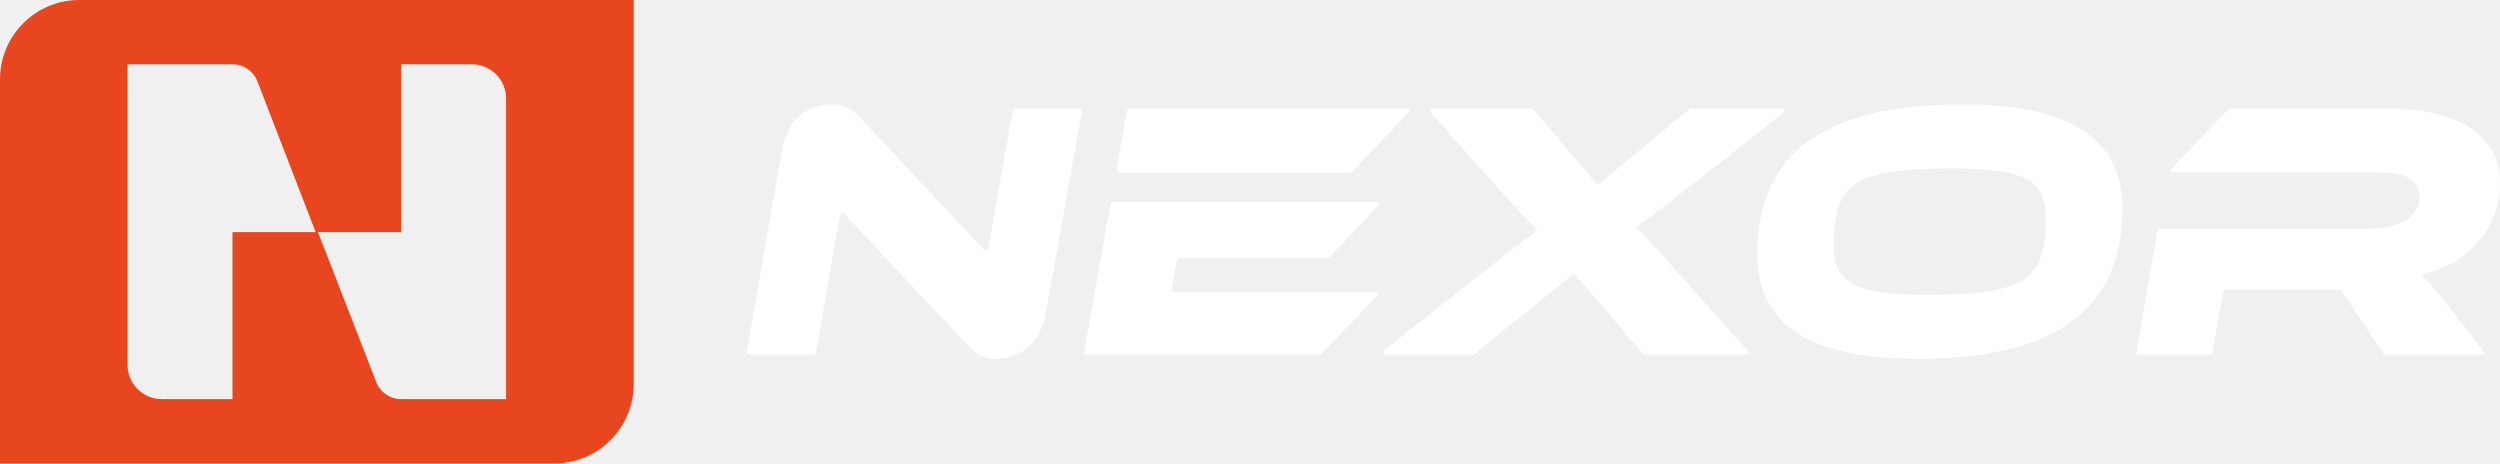
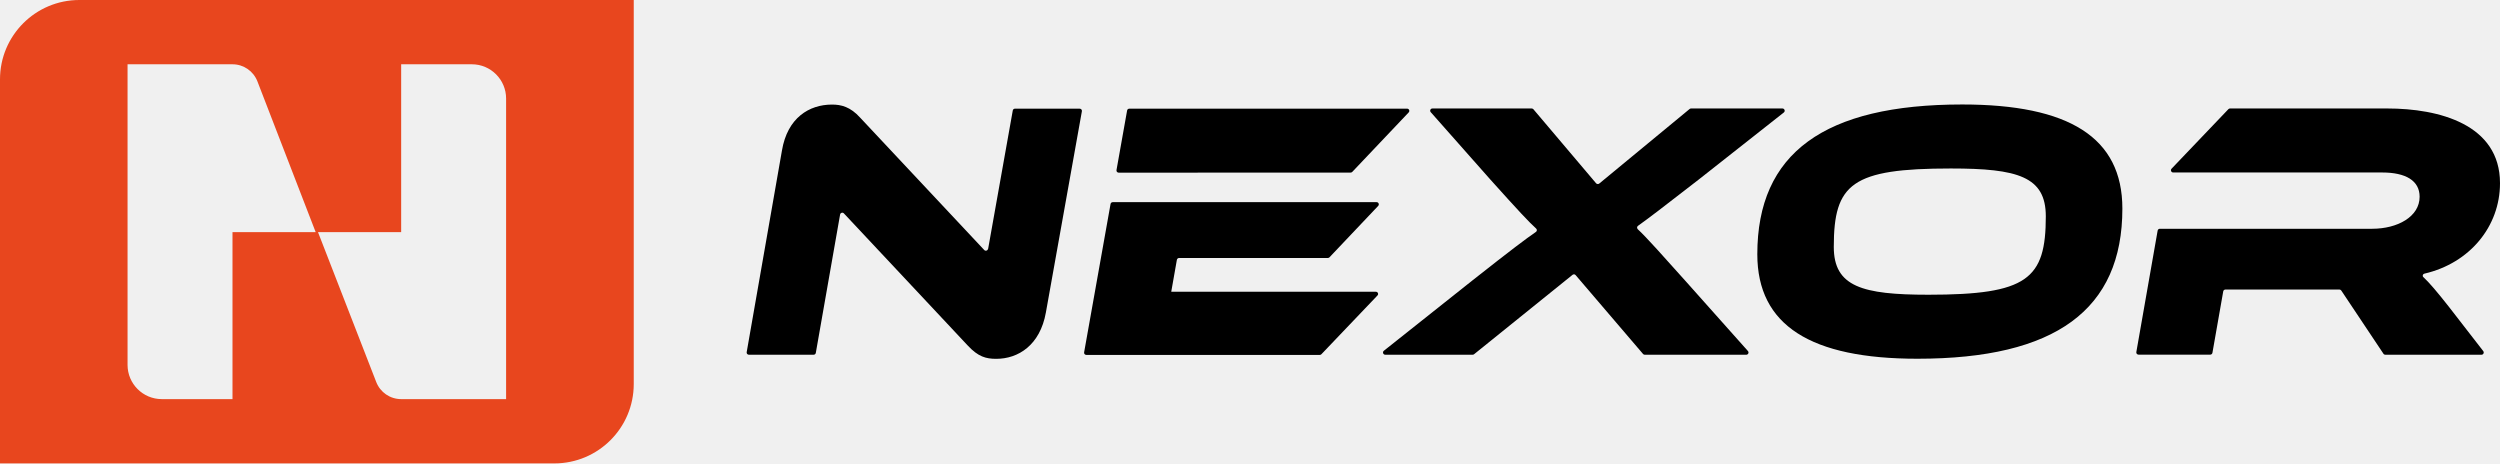
<svg xmlns="http://www.w3.org/2000/svg" id="Capa_2" data-name="Capa 2" viewBox="0 0 268.72 49.81">
  <defs>
    <style>
      .cls-1 {
        fill: #e8461e;
      }
- 
-       .cls-2 {
-         fill: #fff;
-       }
    </style>
  </defs>
  <g id="Capa_1-2" data-name="Capa 1">
    <g>
      <g>
-         <path class="cls-2" d="M128.74,18.55h16.44c.07,0,.13-.03.17-.07l6.07-6.4c.14-.15.04-.4-.17-.4h-29.86c-.12,0-.22.08-.24.2l-1.14,6.4c-.03.15.09.28.24.28h8.49Z" />
+         <path d="M128.74,18.55h16.44c.07,0,.13-.03.17-.07l6.07-6.4c.14-.15.04-.4-.17-.4h-29.86c-.12,0-.22.08-.24.2l-1.14,6.4c-.03.15.09.28.24.28h8.49Z" />
        <g>
-           <path class="cls-2" d="M106.2,26.75c-.03.19-.28.27-.41.12l-13.32-14.21c-1.07-1.19-2.06-1.42-3.04-1.42-2.45,0-4.79,1.42-5.38,4.94l-3.79,21.67c-.03.15.09.28.24.28h6.95c.12,0,.22-.08.24-.2l2.61-14.87c.03-.19.28-.27.41-.12l13.32,14.21c1.11,1.19,1.94,1.42,3.05,1.42,2.37,0,4.71-1.46,5.34-4.98l3.87-21.63c.03-.15-.09-.28-.24-.28h-6.95c-.12,0-.22.08-.24.2l-2.65,14.88Z" />
-           <path class="cls-2" d="M125.9,31.33l.6-3.4c.02-.11.12-.2.24-.2h15.99c.07,0,.13-.03.17-.07l5.24-5.53c.14-.15.04-.4-.17-.4h-28.36c-.12,0-.22.08-.24.2l-2.84,15.94c-.03.15.09.28.24.28h25.09c.07,0,.13-.03.17-.07l6.03-6.32c.15-.15.04-.4-.17-.4h-21.99Z" />
-           <path class="cls-2" d="M176.04,24.63c-.11-.1-.1-.27.03-.36,1.05-.75,2.56-1.89,6.52-4.97l9.15-7.21c.18-.14.08-.43-.15-.43h-9.82c-.06,0-.11.02-.15.05l-9.72,8.02c-.1.08-.25.07-.34-.03l-6.74-7.96c-.05-.05-.11-.08-.18-.08h-10.67c-.21,0-.32.24-.18.4l6.37,7.2c3.16,3.52,4.17,4.59,4.95,5.3.12.1.11.29-.02.37-1.07.74-2.51,1.81-6.87,5.25l-9.47,7.52c-.18.14-.08.43.15.43h9.39c.05,0,.11-.02.15-.05l10.59-8.54c.1-.08.25-.07.33.03l7.25,8.48c.05.05.11.08.18.08h10.91c.21,0,.32-.24.18-.4l-6.73-7.55c-2.25-2.51-4.21-4.72-5.12-5.55Z" />
-           <path class="cls-2" d="M210.92,11.23c-14.83,0-22.03,5.22-22.03,16.1,0,7.67,5.78,11.23,17.21,11.23,14.83,0,22.03-5.26,22.03-16.14,0-7.67-5.77-11.19-17.21-11.19ZM207.28,31.68c-7.12,0-10.17-.87-10.17-5.14,0-6.8,1.94-8.43,12.58-8.43,7.2,0,10.21.87,10.21,5.14,0,6.76-1.98,8.43-12.62,8.43Z" />
-           <path class="cls-2" d="M260.49,29.8c-.14-.13-.07-.35.12-.39,4.86-1.13,8.11-5.07,8.11-9.72,0-6.33-6.57-8.03-12.11-8.03h-16.91c-.07,0-.13.03-.17.07l-6.11,6.4c-.15.15-.04.41.17.41h22.46c2.53,0,4.03.87,4.03,2.61,0,2.14-2.37,3.44-5.1,3.44h-22.82c-.12,0-.22.08-.24.2l-2.29,13.05c-.03.15.09.28.24.28h7.7c.12,0,.22-.08.24-.2l1.16-6.6c.02-.11.12-.2.24-.2h12.25c.08,0,.15.04.2.11l4.53,6.79c.04.07.12.11.2.11h10.34c.2,0,.31-.23.19-.39l-3.69-4.76c-1.26-1.6-2.05-2.53-2.73-3.18Z" />
+           <path d="M106.2,26.75c-.03.19-.28.27-.41.12l-13.32-14.21c-1.07-1.19-2.06-1.42-3.04-1.42-2.45,0-4.79,1.42-5.38,4.94l-3.79,21.67c-.03.15.09.28.24.28h6.95c.12,0,.22-.08.24-.2l2.61-14.87c.03-.19.28-.27.41-.12l13.32,14.21c1.11,1.19,1.94,1.42,3.05,1.42,2.37,0,4.71-1.46,5.34-4.98l3.87-21.63c.03-.15-.09-.28-.24-.28h-6.95c-.12,0-.22.08-.24.2l-2.65,14.88Z" />
+           <path d="M125.9,31.33l.6-3.4c.02-.11.12-.2.24-.2h15.99c.07,0,.13-.03.17-.07l5.24-5.53c.14-.15.04-.4-.17-.4h-28.36c-.12,0-.22.08-.24.2l-2.84,15.94c-.03.15.09.28.24.28h25.09c.07,0,.13-.03.17-.07l6.03-6.32c.15-.15.04-.4-.17-.4h-21.99Z" />
+           <path d="M176.04,24.63c-.11-.1-.1-.27.03-.36,1.05-.75,2.56-1.89,6.52-4.97l9.15-7.21c.18-.14.08-.43-.15-.43h-9.82c-.06,0-.11.02-.15.05l-9.72,8.02c-.1.08-.25.07-.34-.03l-6.74-7.96c-.05-.05-.11-.08-.18-.08h-10.67c-.21,0-.32.24-.18.4l6.37,7.2c3.16,3.52,4.17,4.59,4.95,5.3.12.1.11.29-.02.37-1.07.74-2.51,1.81-6.87,5.25l-9.47,7.52c-.18.14-.08.43.15.43h9.39c.05,0,.11-.02.15-.05l10.59-8.54c.1-.08.25-.07.33.03l7.25,8.48c.05.05.11.08.18.08h10.91c.21,0,.32-.24.18-.4l-6.73-7.55c-2.25-2.51-4.21-4.72-5.12-5.55Z" />
+           <path d="M210.92,11.23c-14.83,0-22.03,5.22-22.03,16.1,0,7.67,5.78,11.23,17.21,11.23,14.83,0,22.03-5.26,22.03-16.14,0-7.67-5.77-11.19-17.21-11.19ZM207.28,31.68c-7.12,0-10.17-.87-10.17-5.14,0-6.8,1.94-8.43,12.58-8.43,7.2,0,10.21.87,10.21,5.14,0,6.76-1.98,8.43-12.62,8.43Z" />
+           <path d="M260.49,29.8c-.14-.13-.07-.35.12-.39,4.86-1.13,8.11-5.07,8.11-9.72,0-6.33-6.57-8.03-12.11-8.03h-16.91c-.07,0-.13.03-.17.07l-6.11,6.4c-.15.15-.04.41.17.41h22.46c2.53,0,4.03.87,4.03,2.61,0,2.14-2.37,3.44-5.1,3.44h-22.82c-.12,0-.22.08-.24.2l-2.29,13.05c-.03.15.09.28.24.28h7.7c.12,0,.22-.08.24-.2l1.16-6.6c.02-.11.12-.2.24-.2h12.25c.08,0,.15.04.2.11l4.53,6.79c.04.07.12.11.2.11h10.34c.2,0,.31-.23.19-.39l-3.69-4.76c-1.26-1.6-2.05-2.53-2.73-3.18Z" />
        </g>
      </g>
      <path class="cls-1" d="M8.53,0C3.82,0,0,3.82,0,8.53v41.28h59.59c4.71,0,8.53-3.82,8.53-8.53V0H8.53ZM24.99,24.95v17.95h-7.6c-2.03,0-3.68-1.65-3.68-3.68V6.91h11.28c1.19,0,2.25.73,2.68,1.84l6.26,16.2h-8.94ZM54.4,24.86v18.04h-11.28c-1.19,0-2.25-.73-2.68-1.84l-6.26-16.11h8.94V6.91h7.6c2.03,0,3.68,1.65,3.68,3.68v14.27Z" />
    </g>
  </g>
</svg>
